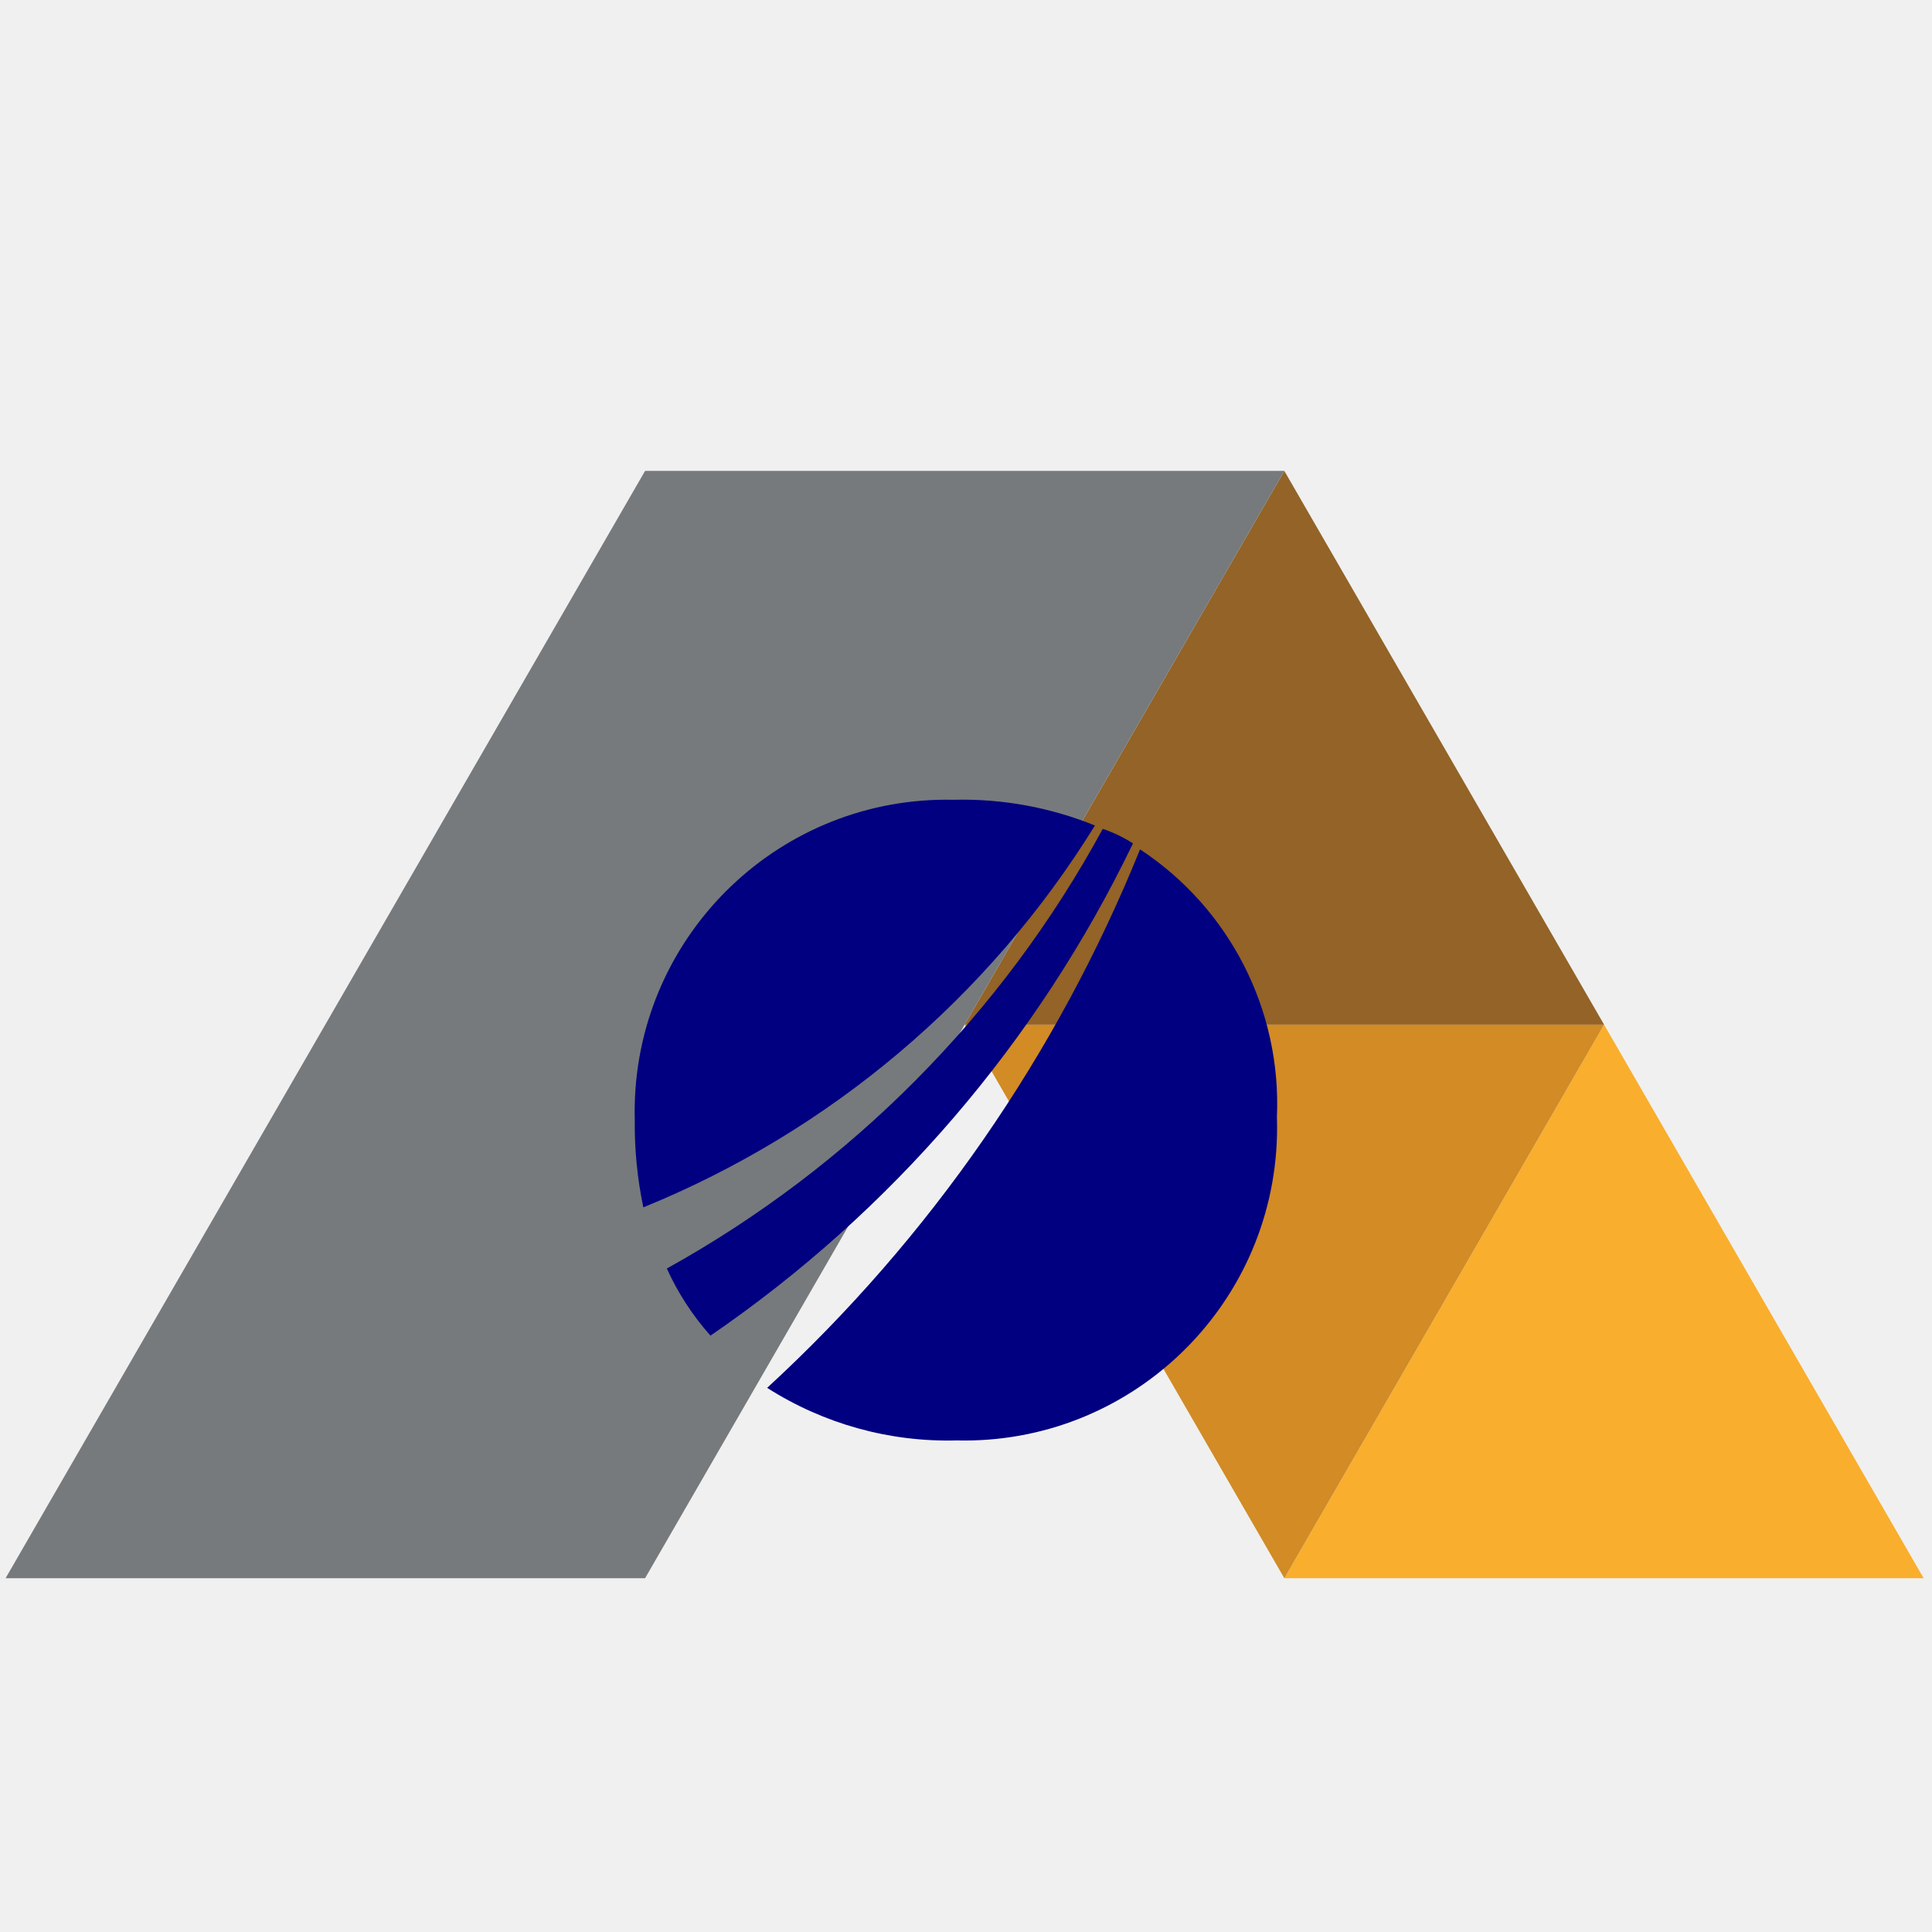
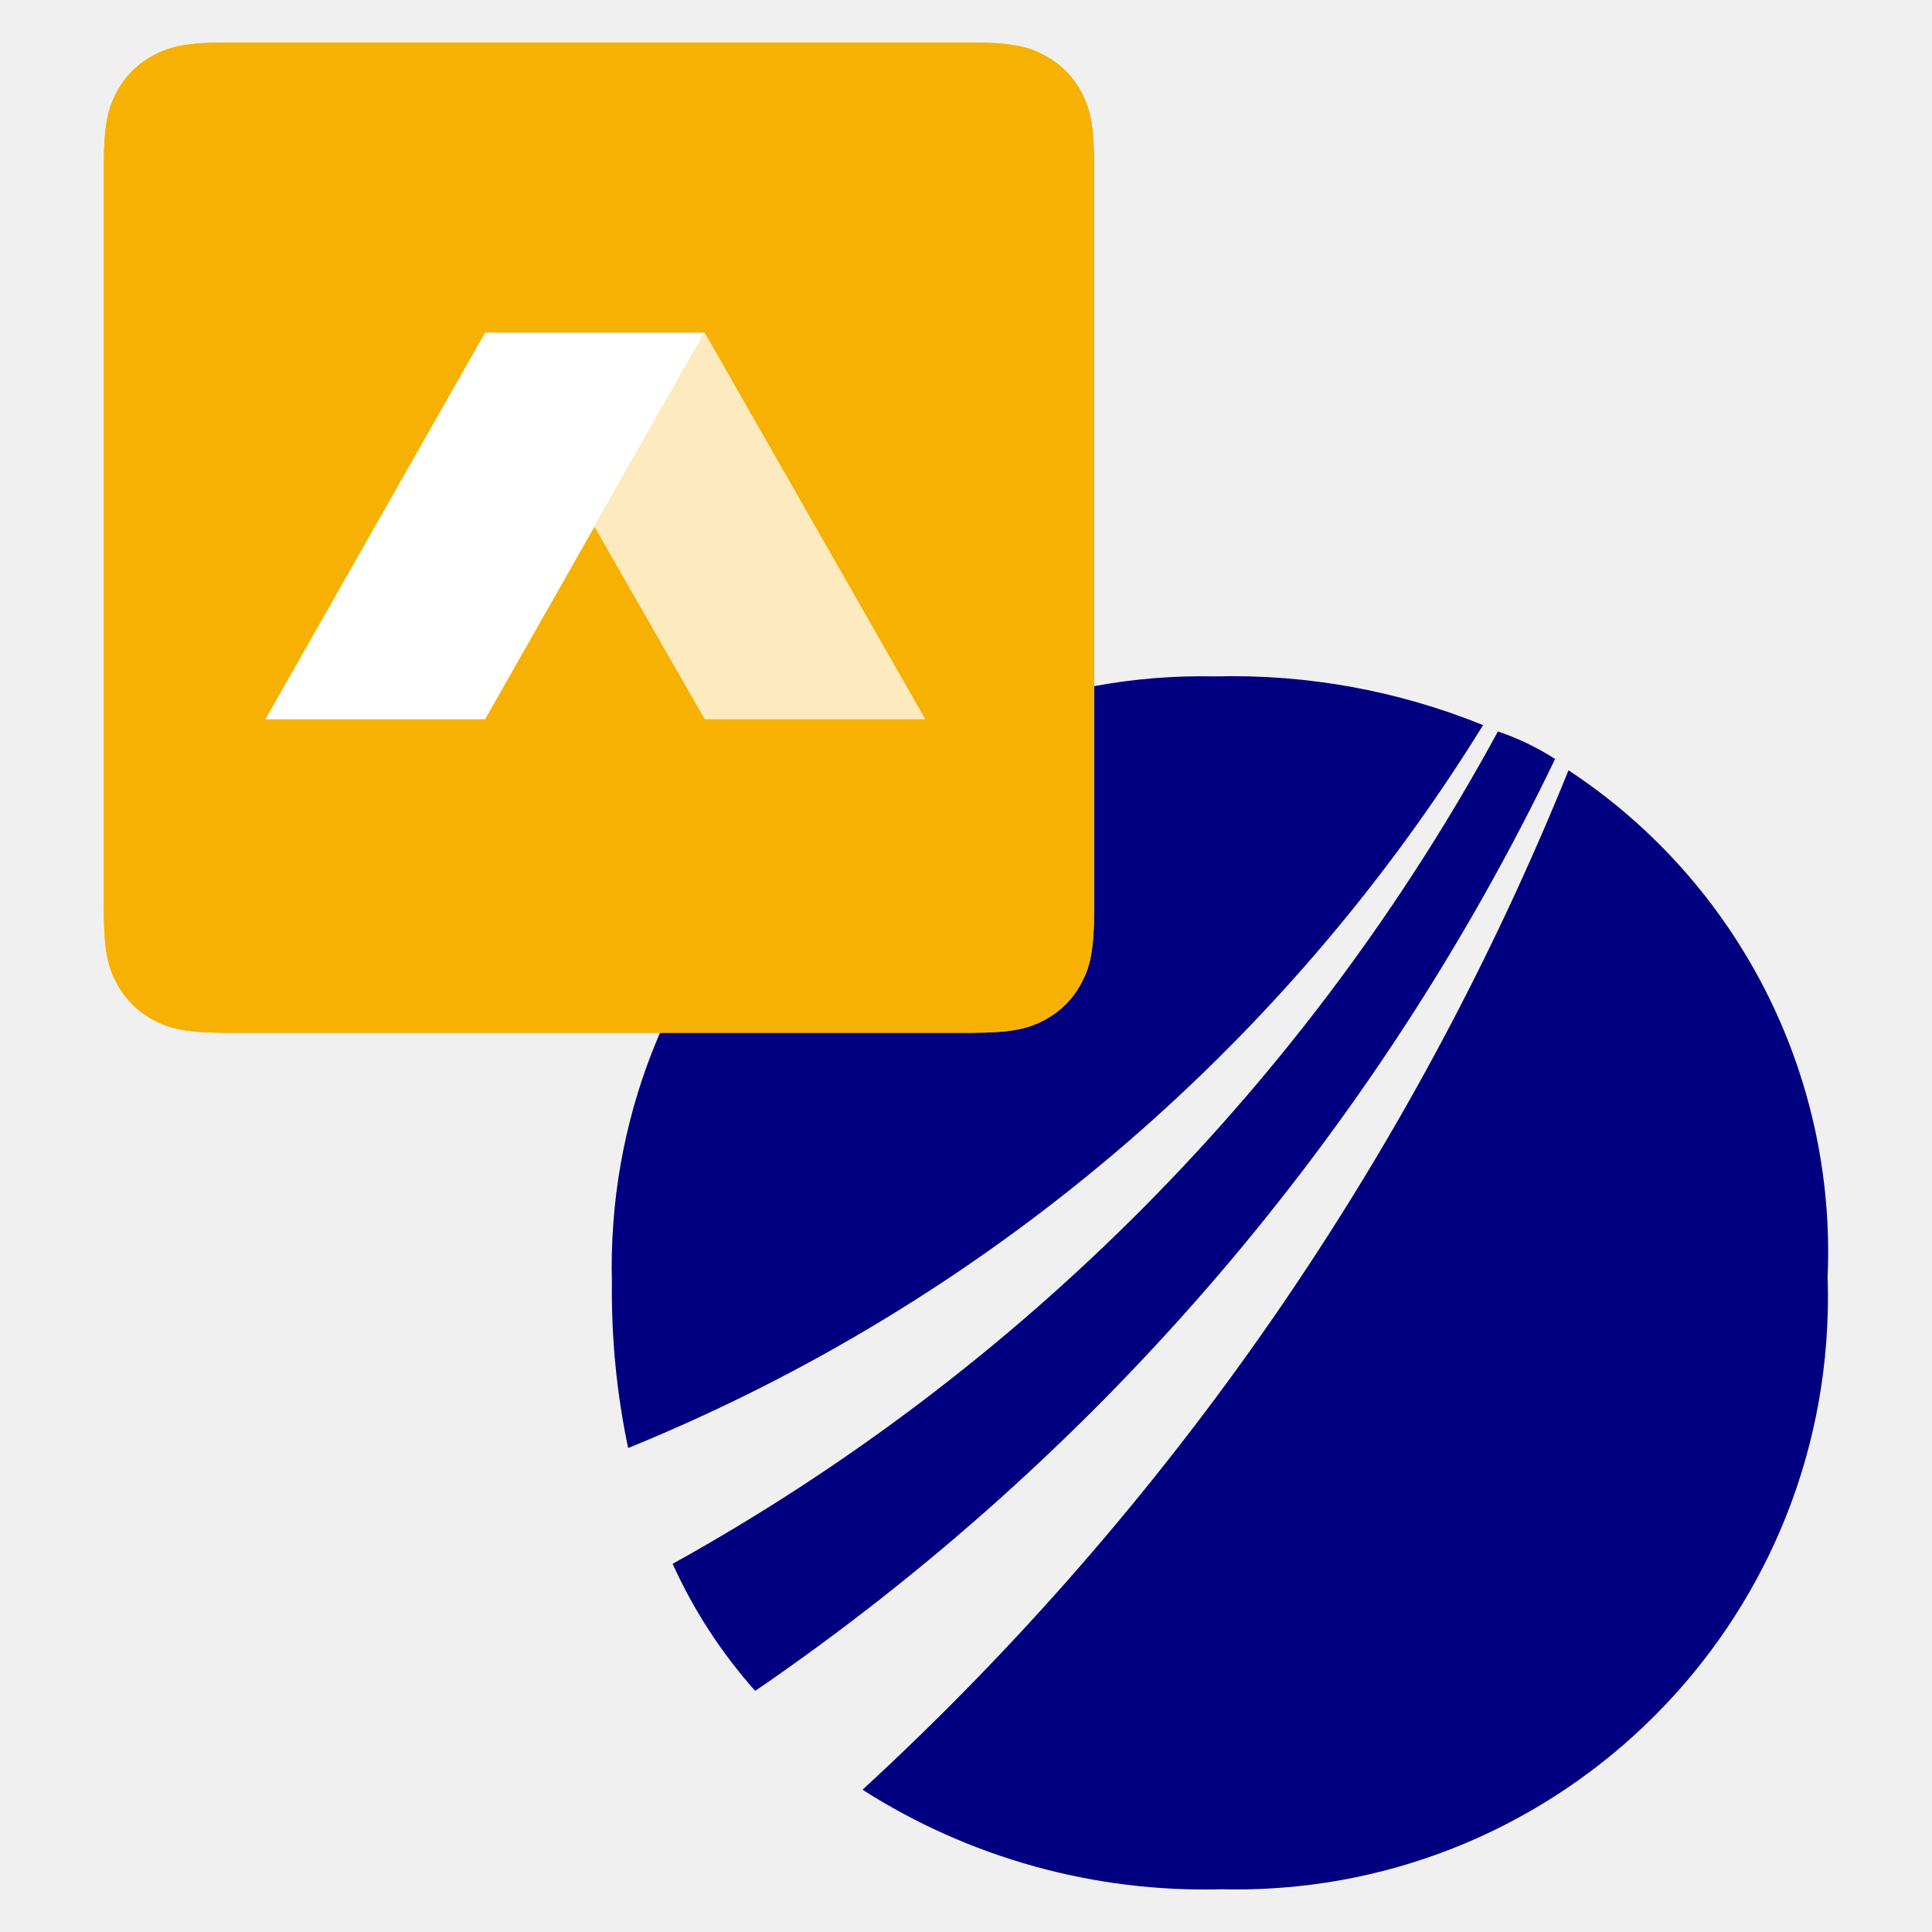
<svg xmlns="http://www.w3.org/2000/svg" version="1.1" id="svg2" xml:space="preserve" width="120" height="120" viewBox="0 0 120 120">
-   <defs id="defs6" />
+   <defs id="defs6">
+     <clipPath clipPathUnits="userSpaceOnUse" id="clipPath210">
+       <path d="M 64.097,512 H 447.903 c 22.288,0 30.37,-2.321 38.518,-6.678 8.148,-4.358 14.543,-10.752 18.901,-18.901 C 509.679,478.273 512,470.191 512,447.903 V 64.097 C 512,41.809 509.679,33.727 505.322,25.579 500.964,17.431 494.569,11.036 486.421,6.678 478.273,2.321 470.191,0 447.903,0 H 64.097 C 41.809,0 33.727,2.321 25.579,6.678 17.431,11.036 11.036,17.431 6.678,25.579 2.321,33.727 0,41.809 0,64.097 V 447.903 c 0,22.288 2.321,30.37 6.678,38.518 4.358,8.148 10.752,14.543 18.901,18.901 8.148,4.358 16.23,6.678 38.518,6.678 z" clip-rule="evenodd" id="path208" />
+     </clipPath>
+     <clipPath clipPathUnits="userSpaceOnUse" id="clipPath216">
+       <path d="M 0,0 H 512 V 512 H 0 Z" id="path214" />
+     </clipPath>
+     <clipPath clipPathUnits="userSpaceOnUse" id="clipPath226">
+       <path d="M 310.621,362 424.709,162.094 H 310.696 l -57.009,99.499 z" clip-rule="evenodd" id="path224" />
+     </clipPath>
+     <clipPath clipPathUnits="userSpaceOnUse" id="clipPath232">
+       <path d="M 0,0 H 512 V 512 H 0 Z" id="path230" />
+     </clipPath>
+     <clipPath clipPathUnits="userSpaceOnUse" id="clipPath242">
+       <path d="M 197.101,362 83.515,162.094 H 197.101 L 310.621,362 Z" clip-rule="evenodd" id="path240" />
+     </clipPath>
+     <clipPath clipPathUnits="userSpaceOnUse" id="clipPath248">
+       <path d="M 0,0 H 512 V 512 H 0 Z" id="path246" />
+     </clipPath>
+     <clipPath clipPathUnits="userSpaceOnUse" id="clipPath253">
+       <path d="M 64.097,512 H 447.903 c 22.288,0 30.37,-2.321 38.518,-6.678 8.148,-4.358 14.543,-10.752 18.901,-18.901 C 509.679,478.273 512,470.191 512,447.903 V 64.097 C 512,41.809 509.679,33.727 505.322,25.579 500.964,17.431 494.569,11.036 486.421,6.678 478.273,2.321 470.191,0 447.903,0 H 64.097 C 41.809,0 33.727,2.321 25.579,6.678 17.431,11.036 11.036,17.431 6.678,25.579 2.321,33.727 0,41.809 0,64.097 V 447.903 c 0,22.288 2.321,30.37 6.678,38.518 4.358,8.148 10.752,14.543 18.901,18.901 8.148,4.358 16.23,6.678 38.518,6.678 z" clip-rule="evenodd" id="path251" />
+     </clipPath>
+     <clipPath clipPathUnits="userSpaceOnUse" id="clipPath257">
+       <path d="M 0,0 H 512 V 512 H 0 Z" id="path255" />
+     </clipPath>
+     <clipPath clipPathUnits="userSpaceOnUse" id="clipPath261">
+       <path d="M 310.621,362 424.709,162.094 H 310.696 l -57.009,99.499 z" clip-rule="evenodd" id="path259" />
+     </clipPath>
+     <clipPath clipPathUnits="userSpaceOnUse" id="clipPath265">
+       <path d="M 0,0 H 512 V 512 H 0 Z" id="path263" />
+     </clipPath>
+     <clipPath clipPathUnits="userSpaceOnUse" id="clipPath269">
+       <path d="M 197.101,362 83.515,162.094 H 197.101 L 310.621,362 Z" clip-rule="evenodd" id="path267" />
+     </clipPath>
+     <clipPath clipPathUnits="userSpaceOnUse" id="clipPath273">
+       <path d="M 0,0 H 512 V 512 H 0 Z" id="path271" />
+     </clipPath>
+   </defs>
  <g id="g10" transform="matrix(1.333333,0,0,-1.333333,0,120)">
-     <g id="g4541" transform="matrix(1.11339,0,0,1.11339,-130.4133,16.47972)">
-       <path d="M 170.868,0 184.246,23.162 197.617,0 Z" style="fill:#f9ae2d;fill-opacity:1;fill-rule:nonzero;stroke:none;stroke-width:0.1" id="path22" />
-       <path d="m 170.868,0 -13.375,23.162 h 26.753 z" style="fill:#d28b25;fill-opacity:1;fill-rule:nonzero;stroke:none;stroke-width:0.1" id="path24" />
-       <path d="m 157.493,23.162 13.375,23.168 13.378,-23.168 z" style="fill:#936327;fill-opacity:1;fill-rule:nonzero;stroke:none;stroke-width:0.1" id="path26" />
-       <path d="M 170.868,46.33 H 144.121 L 117.365,0 h 26.756 l 26.747,46.33" style="fill:#767a7c;fill-opacity:1;fill-rule:nonzero;stroke:none;stroke-width:0.1" id="path28" />
-     </g>
-     <g transform="matrix(0.1234453,0,0,-0.1234453,-71.25854,219.7159)" style="fill:#000080" id="g1676">
-       <path style="fill:#000080" id="path1000" d="m 1004.79,1369.067 c -3.558,-2.293 -7.387,-4.136 -11.397,-5.489 -37.948,69.819 -95.014,127.372 -164.506,165.914 4.176,9.227 9.728,17.768 16.464,25.33 68.482,-46.902 123.46,-110.954 159.439,-185.755" />
-       <path style="fill:#000080" id="path1002" d="m 990.437,1362.312 c -16.921,-6.868 -35.077,-10.173 -53.333,-9.71 -65.036,-1.422 -118.911,50.147 -120.332,115.183 -0.042,1.899 -0.038,3.8 0.013,5.699 -0.121,11.062 0.965,22.103 3.236,32.929 70.637,-28.767 130.311,-79.226 170.416,-144.101" />
-       <path style="fill:#000080" id="path1004" d="m 1007.464,1371.319 c -31.273,77.324 -79.339,146.732 -140.723,203.205 21.314,13.602 46.213,20.512 71.487,19.842 65.188,1.592 119.322,-49.963 120.914,-115.151 0.056,-2.285 0.045,-4.572 -0.032,-6.857 1.763,-40.421 -17.851,-78.793 -51.646,-101.039" />
+     <g id="g579" transform="matrix(1.116535,0,0,1.116535,1.473144,-9.730403)">
+       <g transform="matrix(0.2093114,0,0,-0.2093114,-146.752,344.2161)" style="fill:#000080" id="g1676">
+         <path style="fill:#000080" id="path1000" d="m 1004.79,1369.067 c -3.558,-2.293 -7.387,-4.136 -11.397,-5.489 -37.948,69.819 -95.014,127.372 -164.506,165.914 4.176,9.227 9.728,17.768 16.464,25.33 68.482,-46.902 123.46,-110.954 159.439,-185.755" />
+         <path style="fill:#000080" id="path1002" d="m 990.437,1362.312 c -16.921,-6.868 -35.077,-10.173 -53.333,-9.71 -65.036,-1.422 -118.911,50.147 -120.332,115.183 -0.042,1.899 -0.038,3.8 0.013,5.699 -0.121,11.062 0.965,22.103 3.236,32.929 70.637,-28.767 130.311,-79.226 170.416,-144.101" />
+         <path style="fill:#000080" id="path1004" d="m 1007.464,1371.319 c -31.273,77.324 -79.339,146.732 -140.723,203.205 21.314,13.602 46.213,20.512 71.487,19.842 65.188,1.592 119.322,-49.963 120.914,-115.151 0.056,-2.285 0.045,-4.572 -0.032,-6.857 1.763,-40.421 -17.851,-78.793 -51.646,-101.039" />
+       </g>
+       <g id="g418" transform="matrix(0.08069876,0,0,0.08069876,3.013052,46.23045)">
+         <g id="g340" />
+         <g id="g348">
+           <g id="g346" clip-path="url(#clipPath210)">
+             <g id="g344" clip-path="url(#clipPath216)">
+               <path d="M -1,513 H 513 V -1 H -1 Z" style="fill:#f6b102;fill-opacity:1;fill-rule:nonzero;stroke:none" id="path342" />
+             </g>
+           </g>
+         </g>
+         <g id="g356">
+           <g id="g354" clip-path="url(#clipPath226)">
+             <g id="g352" clip-path="url(#clipPath232)">
+               <path d="M 252.688,363 H 425.709 V 161.094 H 252.688 Z" style="fill:#fdebbf;fill-opacity:1;fill-rule:nonzero;stroke:none" id="path350" />
+             </g>
+           </g>
+         </g>
+         <g id="g364">
+           <g id="g362" clip-path="url(#clipPath242)">
+             <g id="g360" clip-path="url(#clipPath248)">
+               <path d="M 82.515,363 H 311.621 V 161.094 H 82.515 Z" style="fill:#ffffff;fill-opacity:1;fill-rule:nonzero;stroke:none" id="path358" />
+             </g>
+           </g>
+         </g>
+         <g id="g366" />
+         <g id="g374">
+           <g id="g372" clip-path="url(#clipPath210)">
+             <g id="g370" clip-path="url(#clipPath216)">
+               <path d="M -1,513 H 513 V -1 H -1 Z" style="fill:#f6b102;fill-opacity:1;fill-rule:nonzero;stroke:none" id="path368" />
+             </g>
+           </g>
+         </g>
+         <g id="g382">
+           <g id="g380" clip-path="url(#clipPath226)">
+             <g id="g378" clip-path="url(#clipPath232)">
+               <path d="M 252.688,363 H 425.709 V 161.094 H 252.688 Z" style="fill:#fdebbf;fill-opacity:1;fill-rule:nonzero;stroke:none" id="path376" />
+             </g>
+           </g>
+         </g>
+         <g id="g390">
+           <g id="g388" clip-path="url(#clipPath242)">
+             <g id="g386" clip-path="url(#clipPath248)">
+               <path d="M 82.515,363 H 311.621 V 161.094 H 82.515 Z" style="fill:#ffffff;fill-opacity:1;fill-rule:nonzero;stroke:none" id="path384" />
+             </g>
+           </g>
+         </g>
+       </g>
    </g>
  </g>
</svg>
